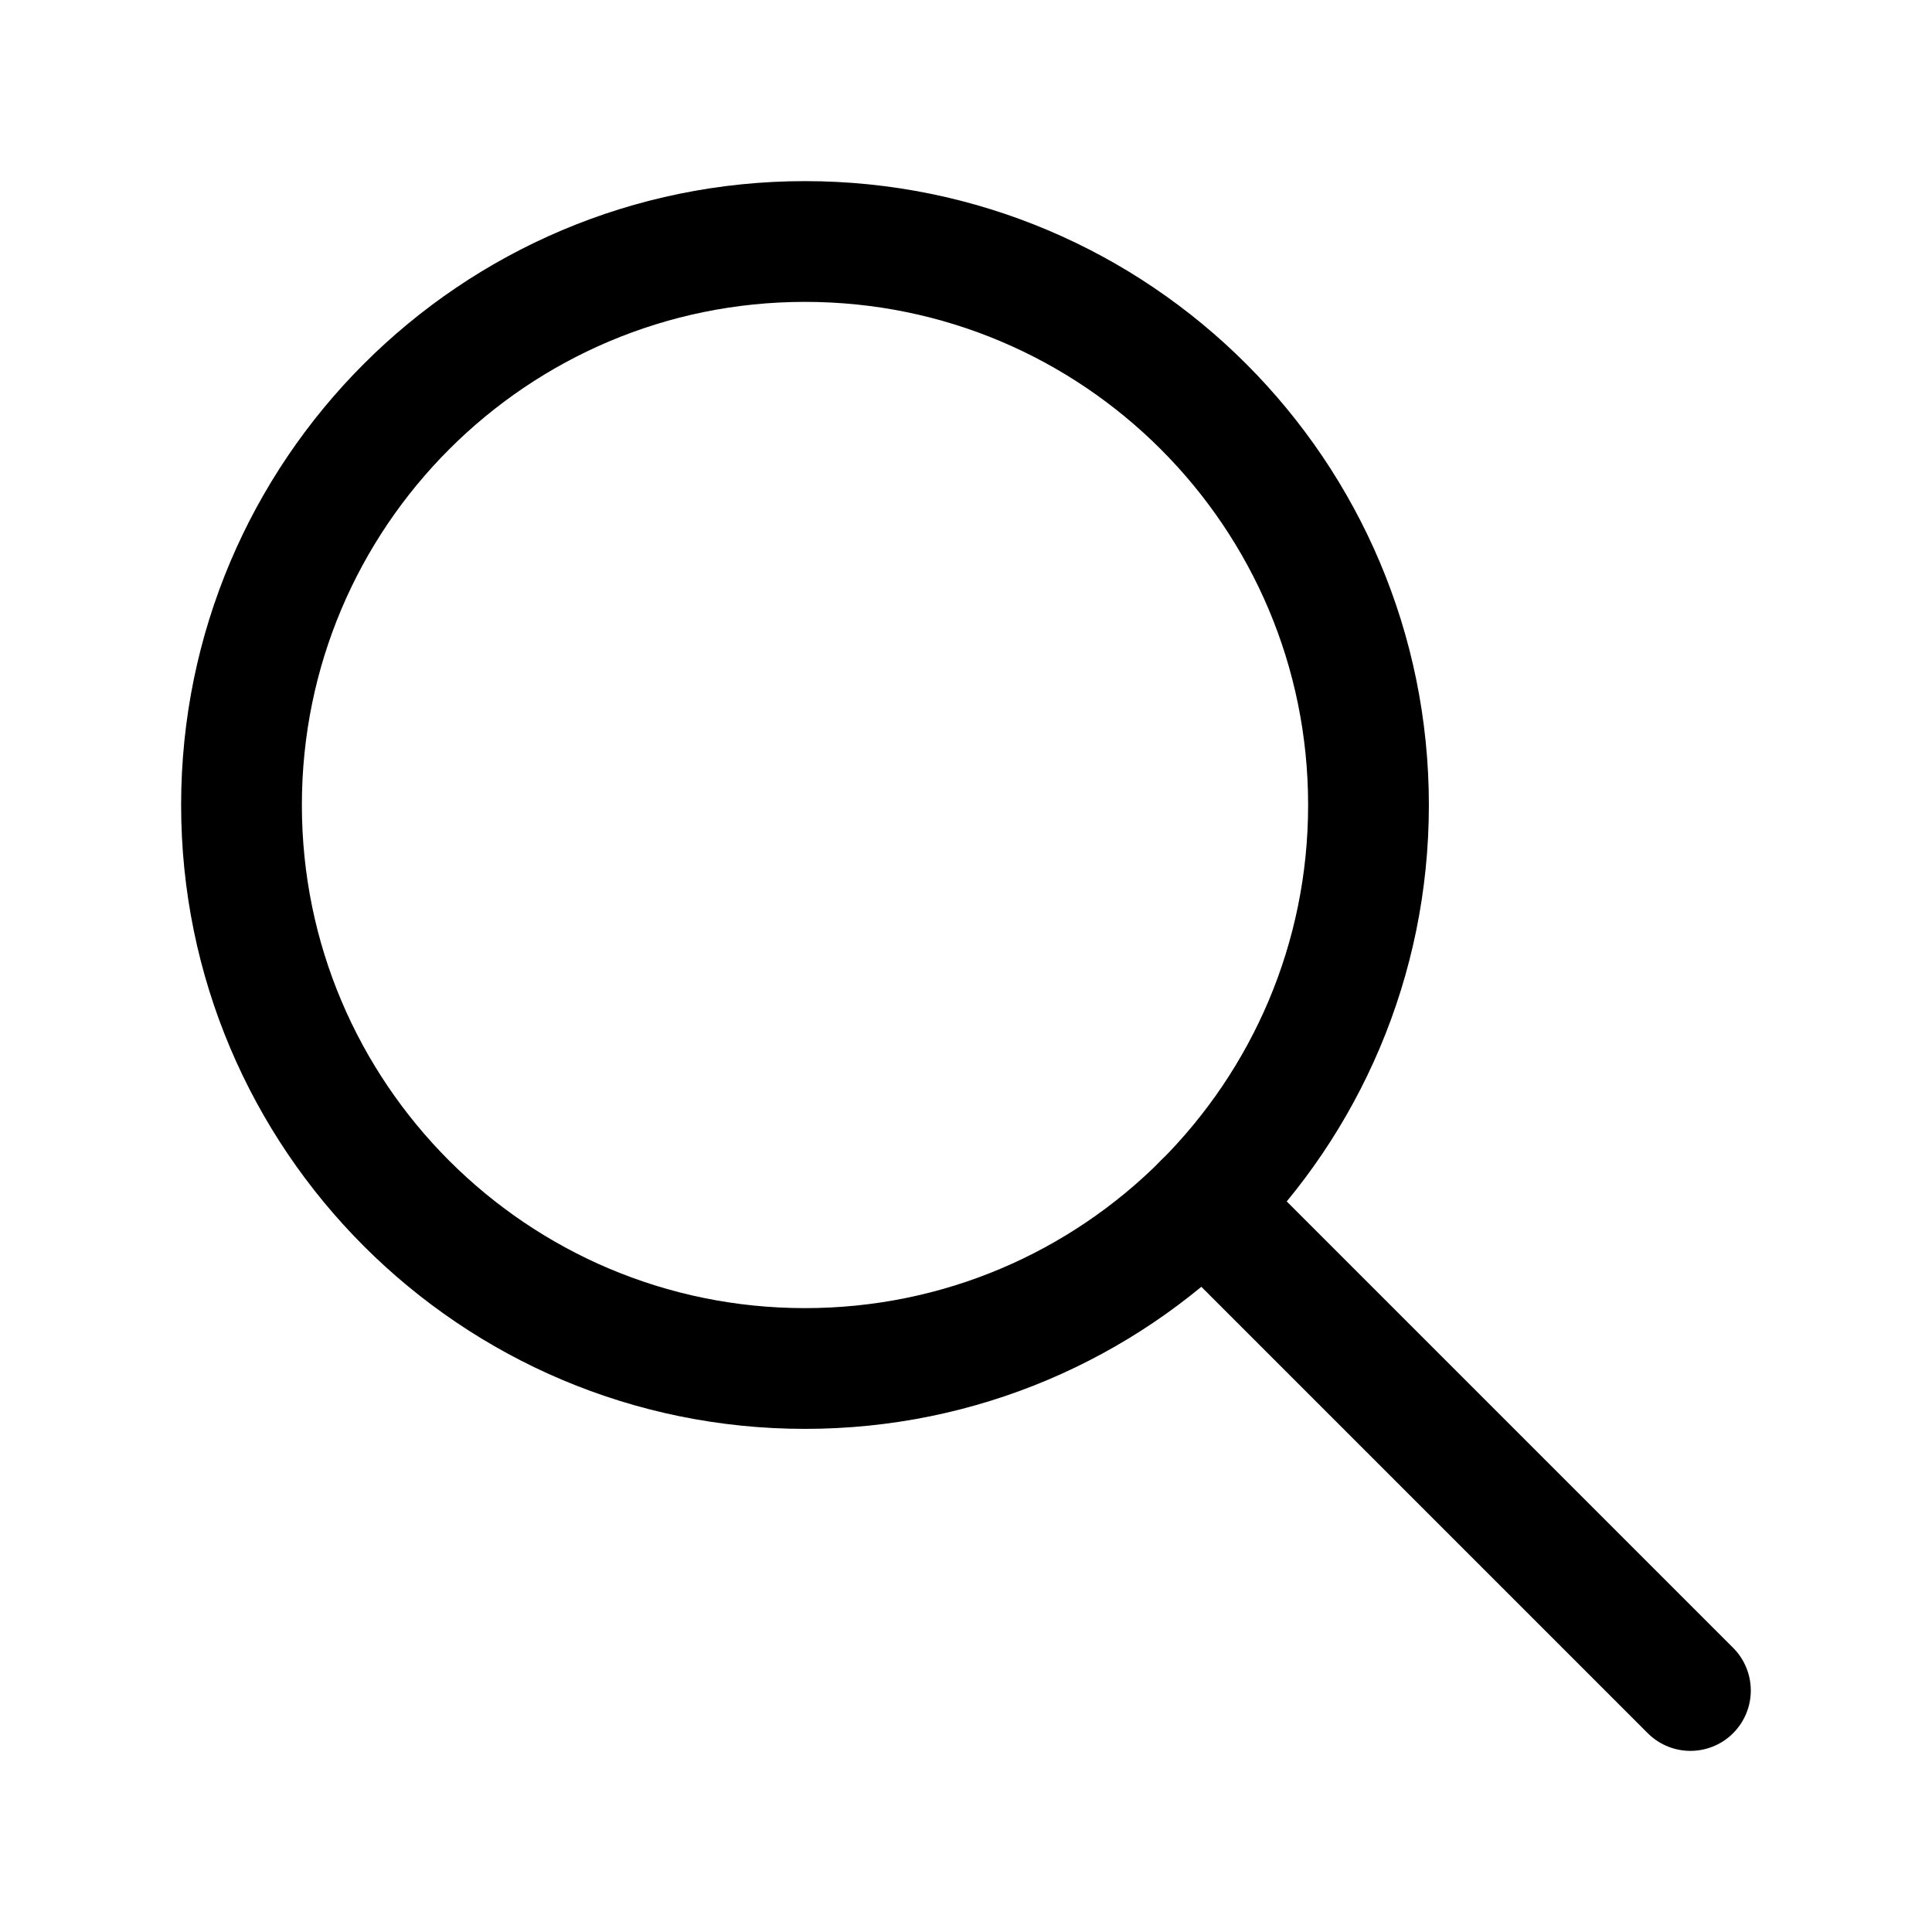
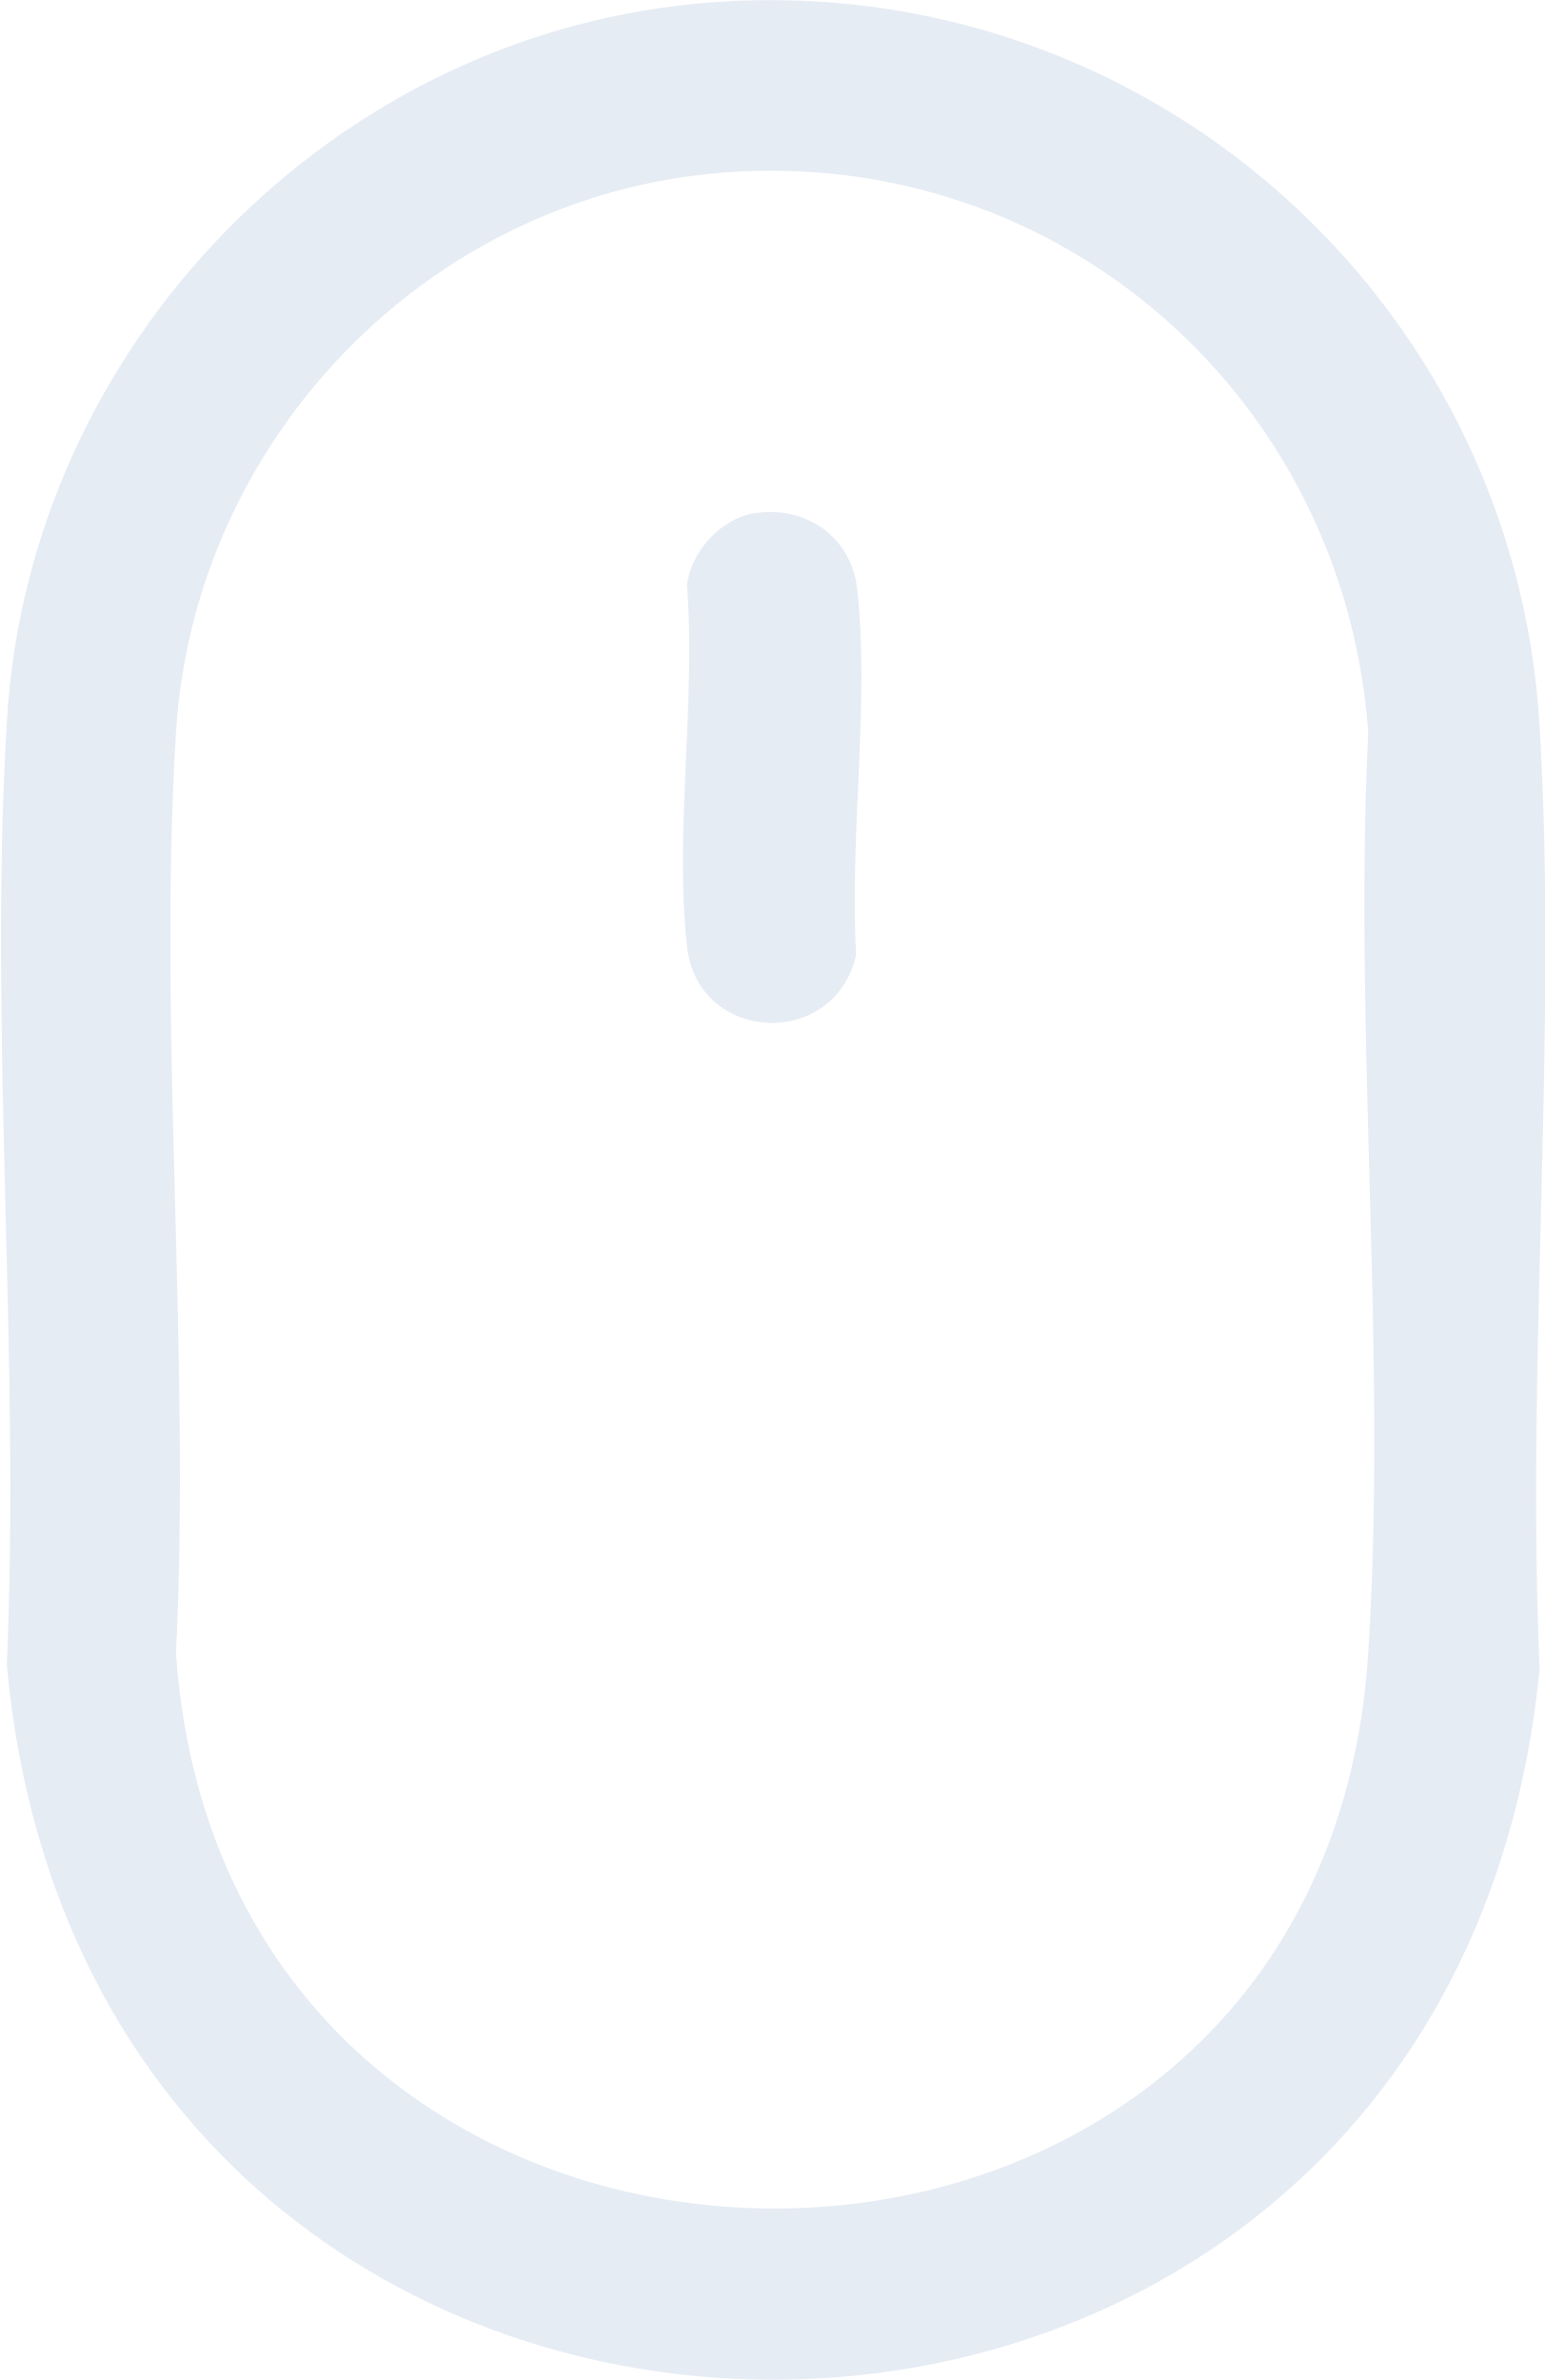
- <svg xmlns="http://www.w3.org/2000/svg" width="800px" height="800px" viewBox="0 0 24 24" fill="none">
-   <path d="M10 17C13.866 17 17 13.866 17 10C17 6.134 13.866 3 10 3C6.134 3 3 6.134 3 10C3 13.866 6.134 17 10 17Z" stroke="#000000" stroke-width="1.5" stroke-linecap="round" stroke-linejoin="round" />
-   <path d="M20.999 21L14.949 14.95" stroke="#000000" stroke-width="1.5" stroke-linecap="round" stroke-linejoin="round" />
+ <svg xmlns="http://www.w3.org/2000/svg" id="Layer_1" data-name="Layer 1" viewBox="0 0 13.6 20.96">
+   <defs>
+     <style>
+       .cls-1 {
+         fill: #e6ecf4;
+       }
+     </style>
+   </defs>
+   <path class="cls-1" d="M6.28.02c3.79-.28,7.06,2.6,7.28,6.38.16,2.71-.12,5.57,0,8.3-.82,8.37-12.74,8.33-13.5-.04.12-2.73-.16-5.59,0-8.3C.25,3.03,2.95.26,6.28.02ZM6.37,1.52C3.78,1.72,1.71,3.86,1.55,6.45s.13,5.45,0,8.11c.45,6.51,10.09,6.53,10.5,0,.17-2.64-.13-5.46,0-8.11-.21-2.95-2.72-5.16-5.68-4.93Z" />
+   <path class="cls-1" d="M6.65,4.52c.45-.07.85.21.9.67.11,1-.07,2.2-.01,3.22-.19.84-1.4.78-1.49-.08-.11-.99.08-2.17,0-3.18.04-.3.3-.58.59-.63Z" />
</svg>
